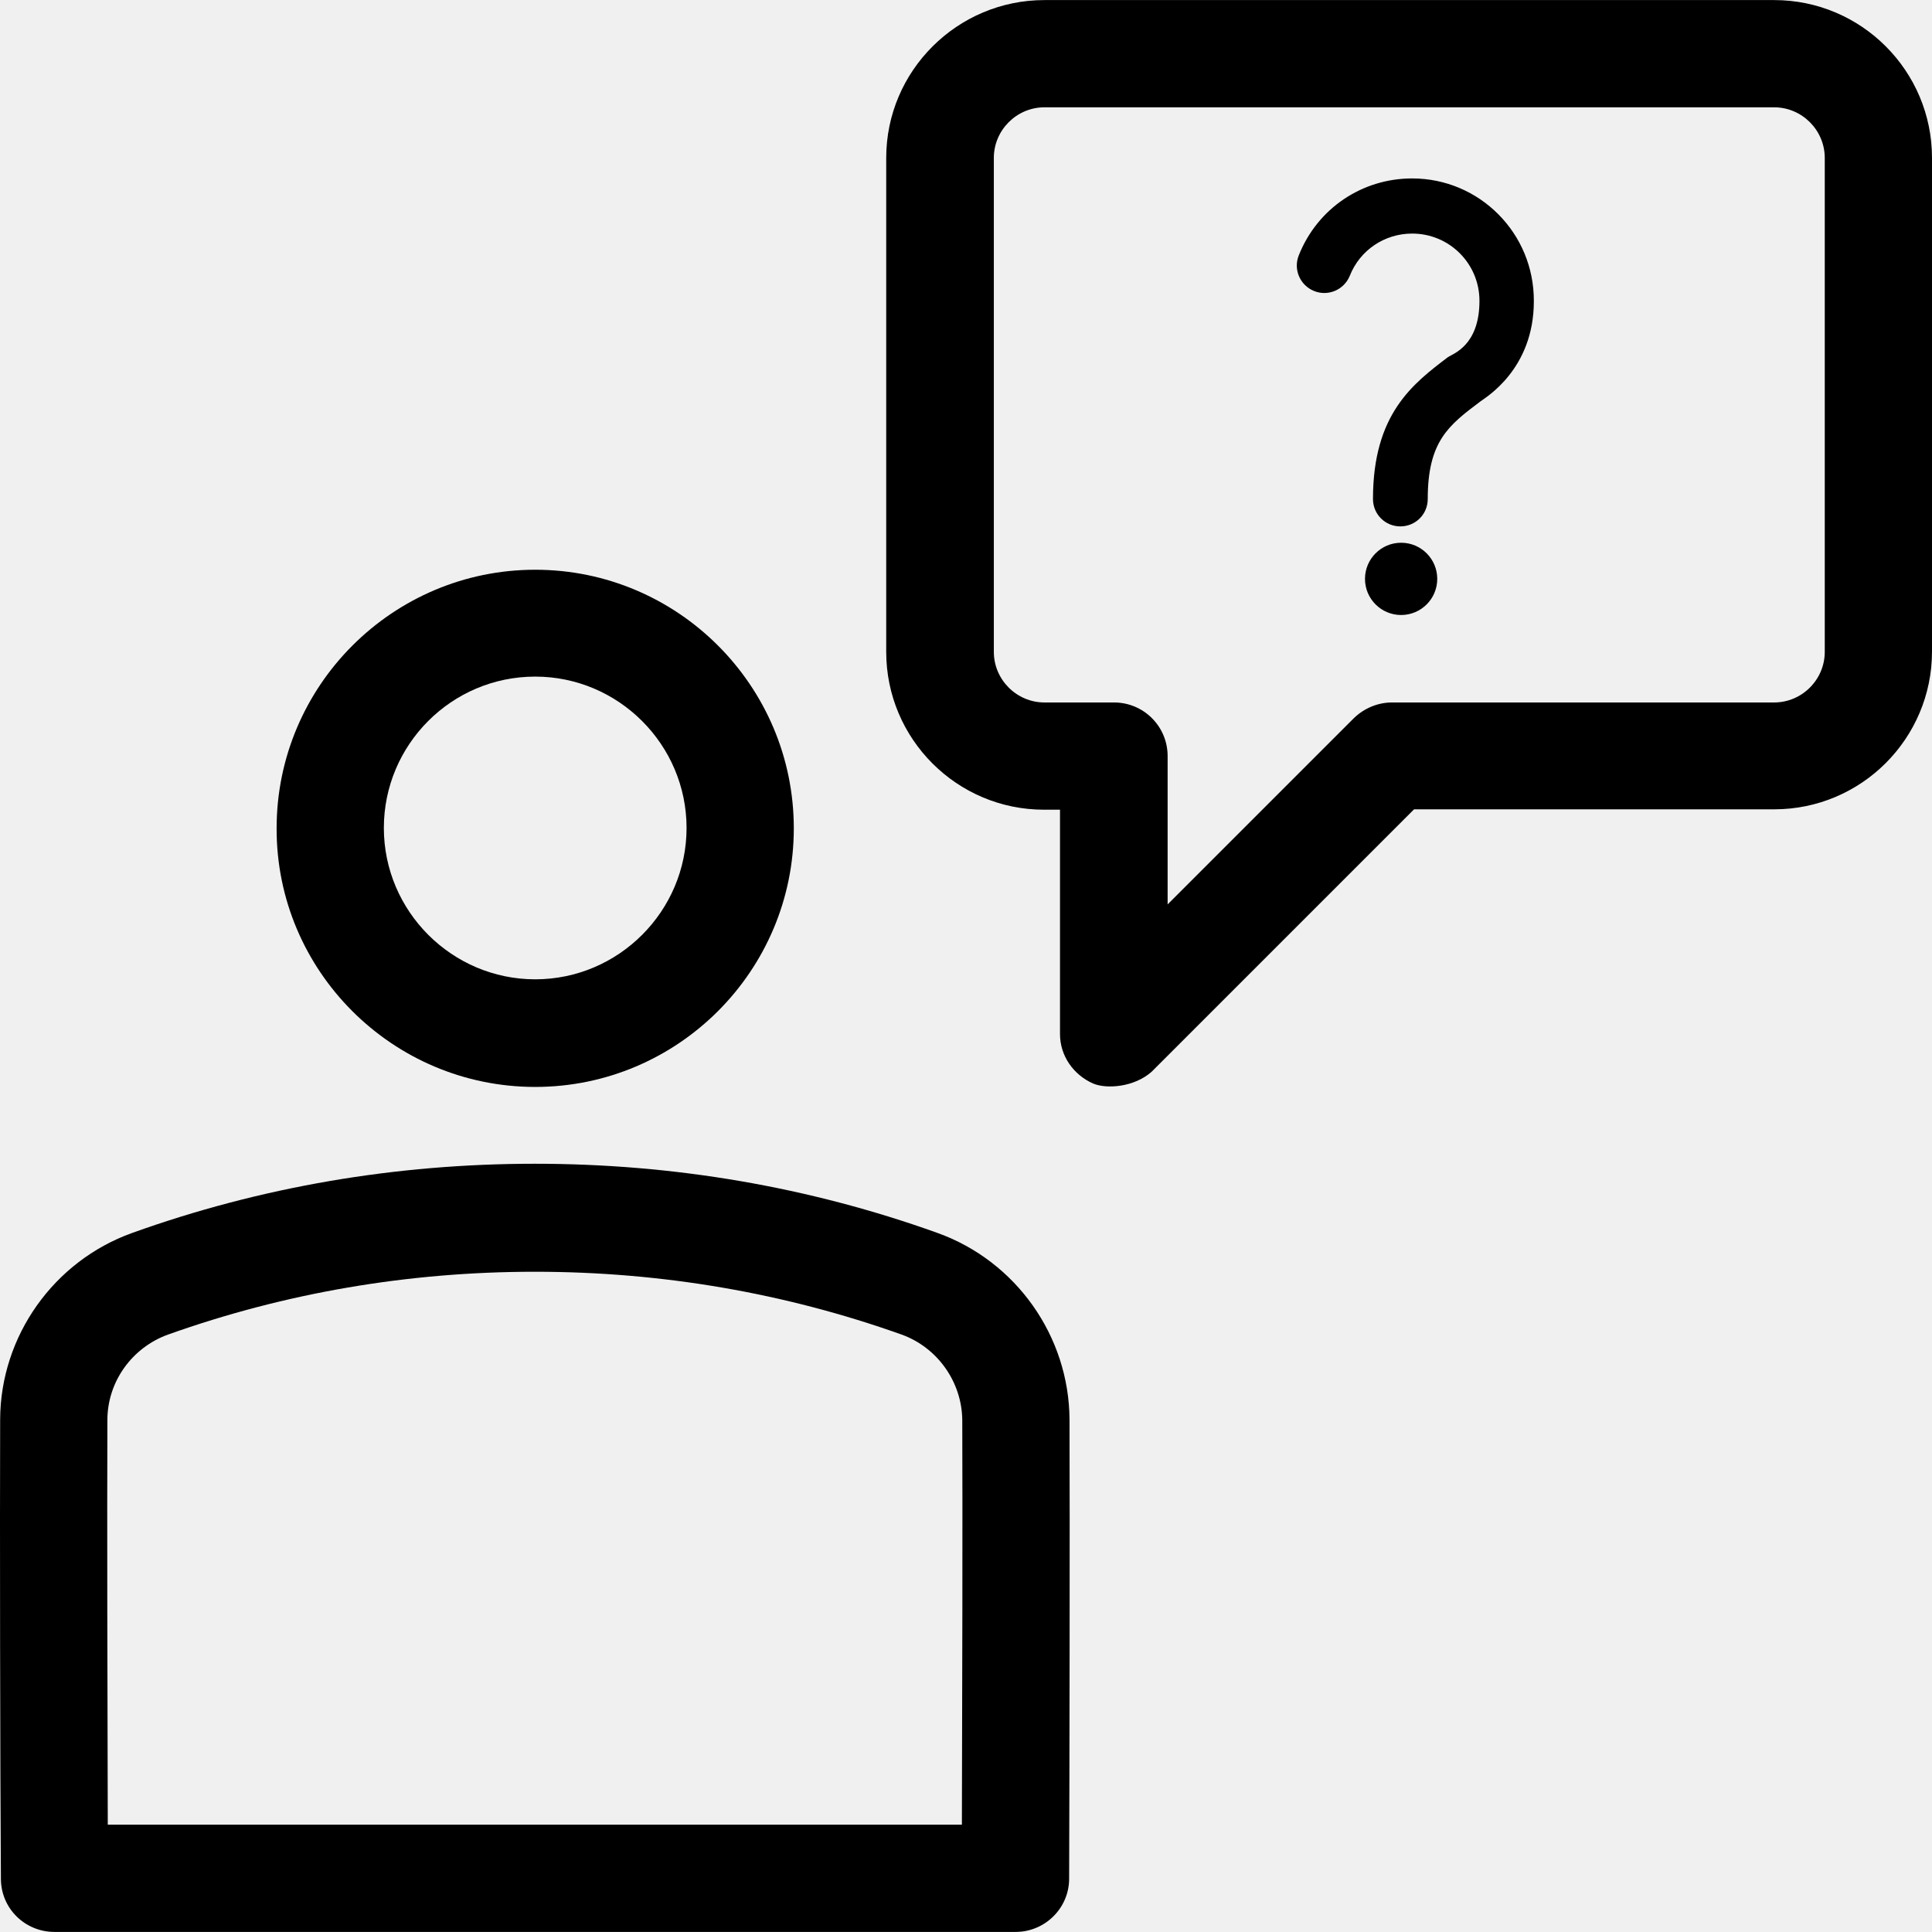
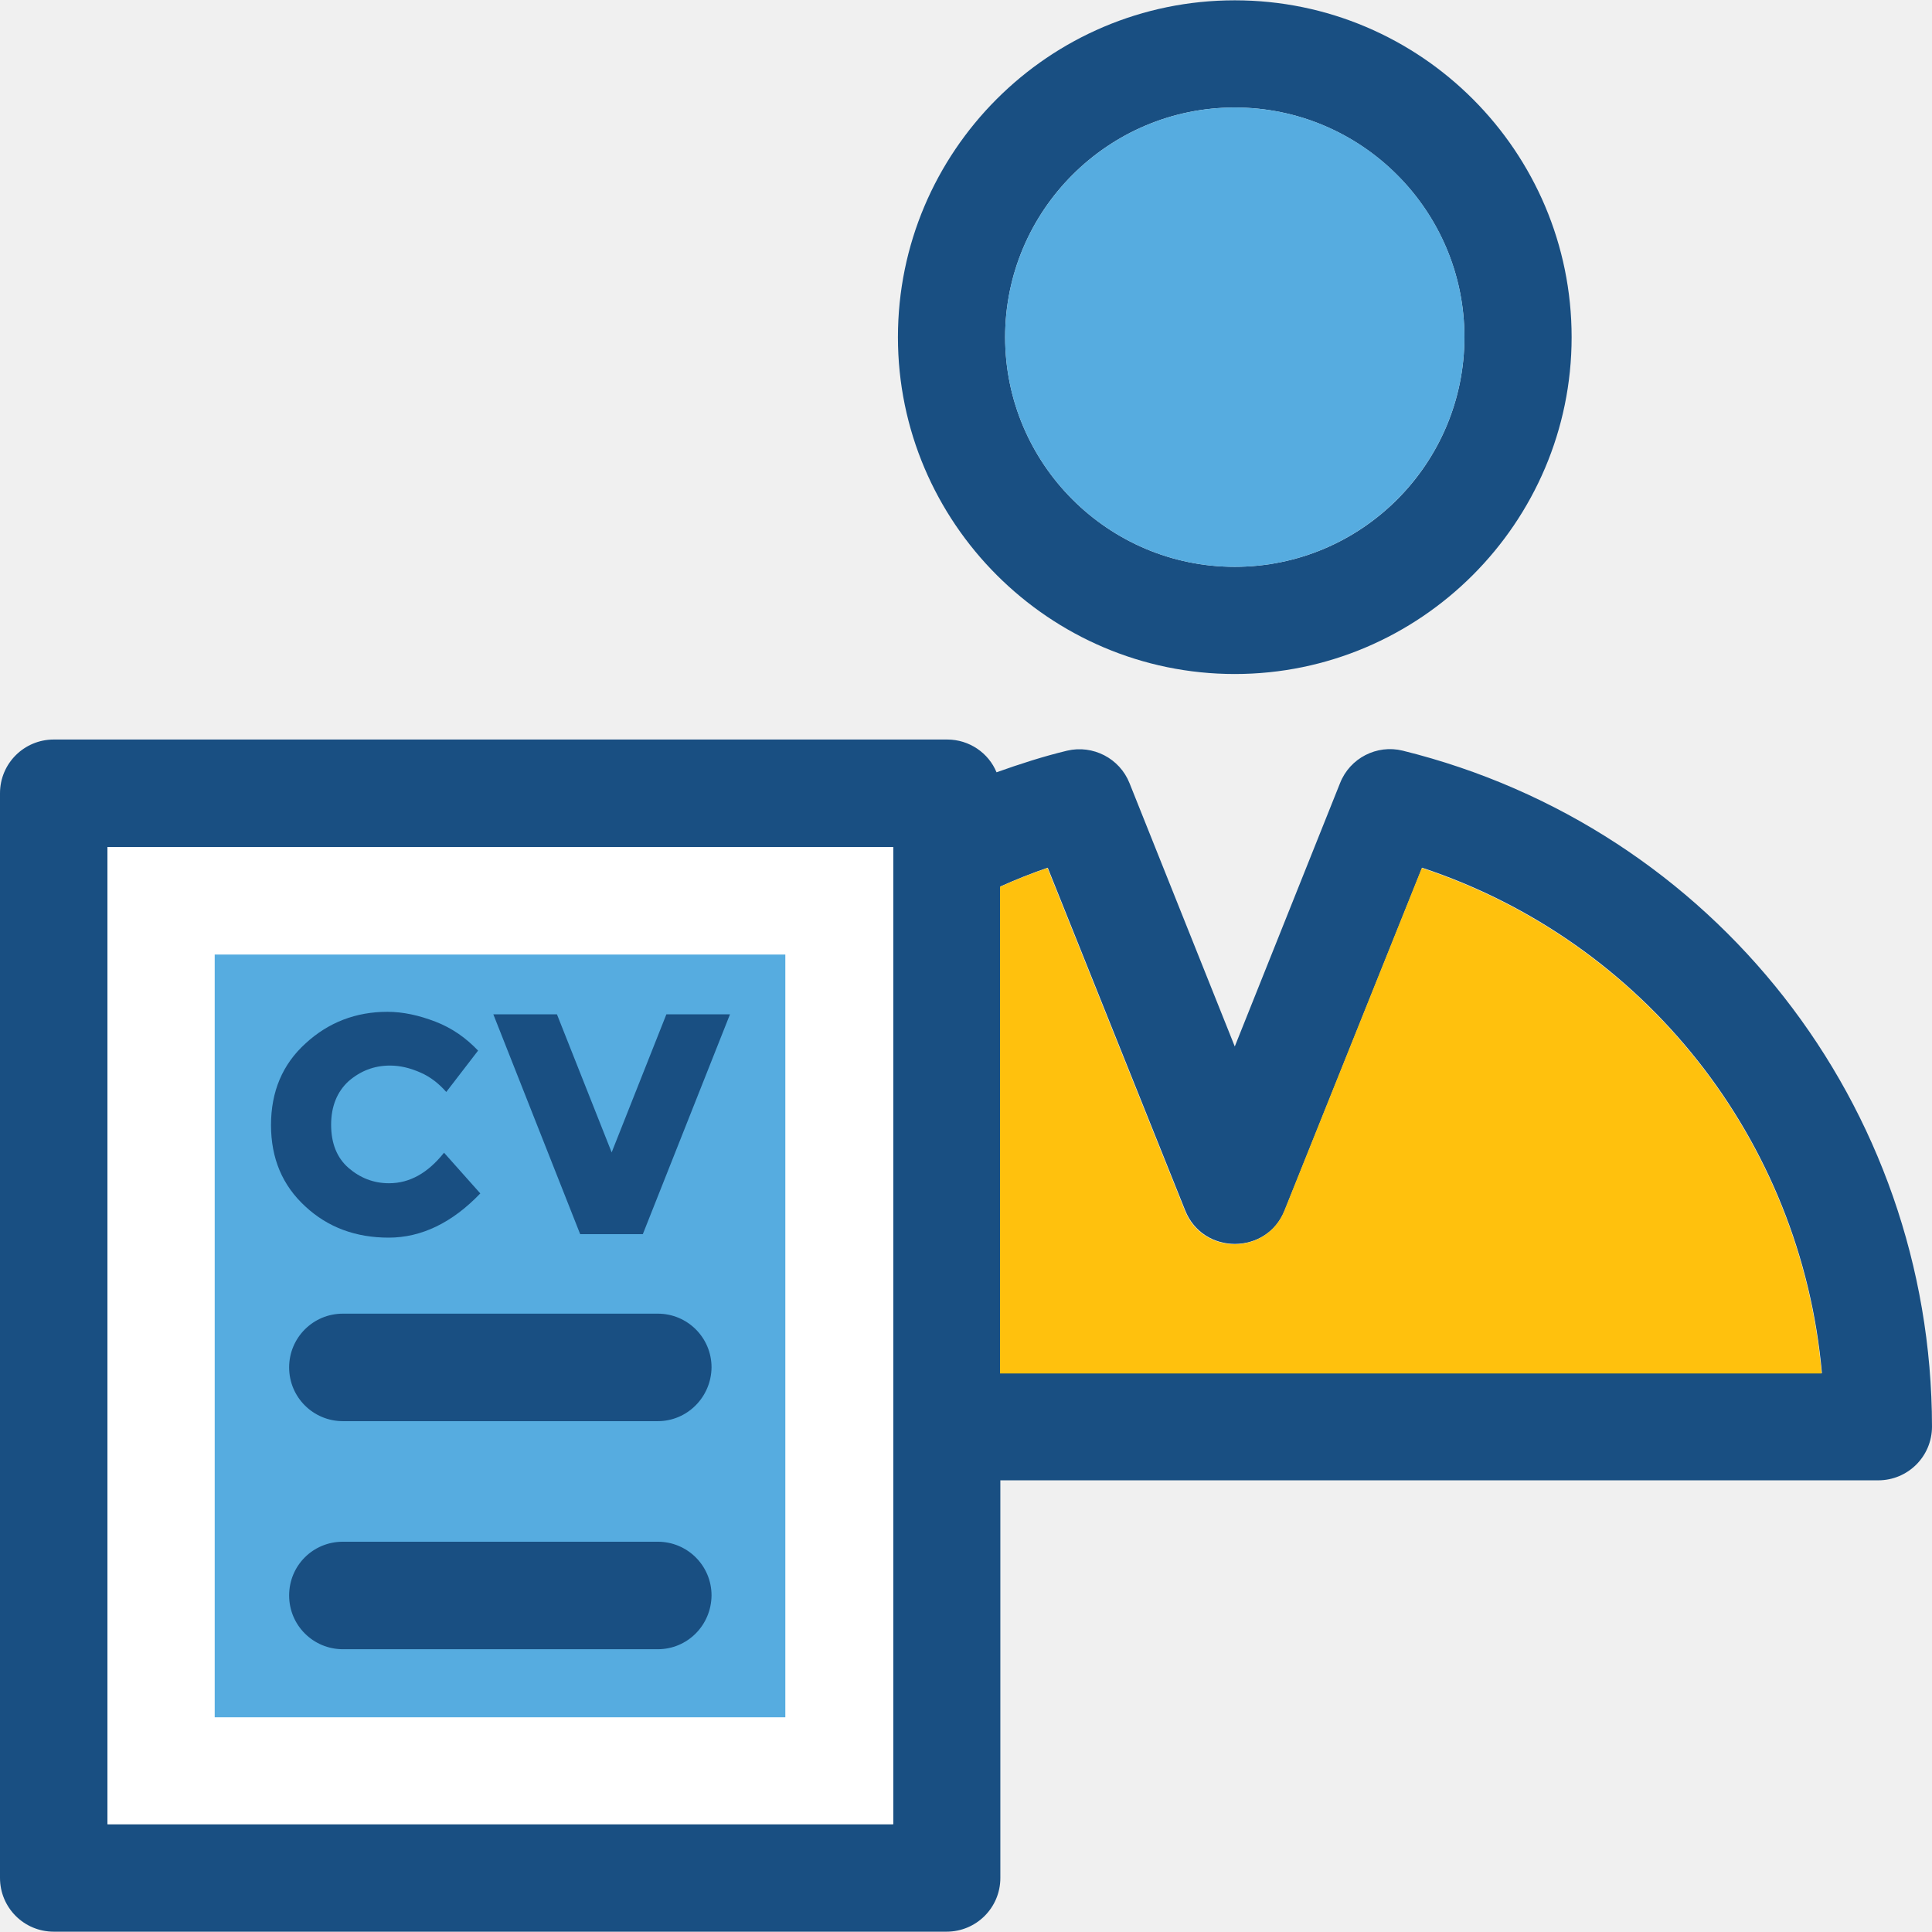
- <svg xmlns="http://www.w3.org/2000/svg" version="1.1" id="Layer_1" x="0px" y="0px" viewBox="0 0 508.039 508.039" style="enable-background:new 0 0 508.039 508.039;" xml:space="preserve">
+ <svg xmlns="http://www.w3.org/2000/svg" version="1.1" id="Layer_1" x="0px" y="0px" viewBox="0 0 392.663 392.663" style="enable-background:new 0 0 392.663 392.663;" xml:space="preserve">
+   <path style="fill:#194F82;" d="M285.091,152.566L285.091,152.566c-5.236-1.293-10.731,1.487-12.735,6.594l-21.398,53.527  L229.56,159.16c-2.004-5.042-7.434-7.822-12.671-6.594l0,0c-4.848,1.164-9.632,2.715-14.352,4.396  c-1.616-3.943-5.56-6.659-10.02-6.659H10.925C4.913,150.303,0,155.152,0,161.228v220.444c0,6.012,4.848,10.925,10.925,10.925  h181.463c6.012,0,10.925-4.848,10.925-10.925v-80.808h178.424c6.012,0,10.925-4.848,10.925-10.925  C392.598,224.711,348.38,168.21,285.091,152.566z M21.851,172.154h159.677v198.594H21.851  C21.851,370.748,21.851,172.154,21.851,172.154z M203.313,279.079V180.17c3.168-1.422,6.4-2.715,9.632-3.814l27.927,69.624  c3.62,9.115,16.614,9.115,20.234,0l27.927-69.624c45.188,14.998,77.059,55.273,81.261,102.723H203.313z" />
+   <rect x="21.851" y="172.154" style="fill:#FFFFFF;" width="159.677" height="198.594" />
+   <path style="fill:#FFC10D;" d="M288.97,176.42l-27.927,69.624c-3.62,9.115-16.614,9.115-20.234,0l-27.927-69.624  c-3.232,1.099-6.465,2.392-9.632,3.814v98.909H370.23C366.028,231.628,334.158,191.418,288.97,176.42z" />
+   <path style="fill:#194F82;" d="M250.958,0.065c-37.818,0-68.461,30.772-68.461,68.461s30.772,68.461,68.461,68.461  s68.461-30.772,68.461-68.461S288.776,0.065,250.958,0.065z M250.958,115.2c-25.729,0-46.675-20.945-46.675-46.675  s20.945-46.675,46.675-46.675s46.675,20.945,46.675,46.675S276.751,115.2,250.958,115.2z" />
  <g>
-     <g>
-       <path d="M466.539,0.02h-191.9c-22.9,0-41.6,18.6-41.6,41.5v129.9c0,22.9,18.6,41.5,41.5,41.5h4.2v59c0,5.7,3.5,10.7,8.7,13    c3.5,1.5,10.8,1,15.4-3.1l69-69h94.7c22.9,0,41.5-18.6,41.5-41.5V41.52C508.039,18.62,489.439,0.02,466.539,0.02z M479.839,171.42    c0,7.3-6,13.3-13.3,13.3h-100.5c-3.7,0-7.3,1.5-10,4.1l-49,49v-39c0-7.8-6.3-14.1-14.1-14.1h-18.3c-7.3,0-13.3-6-13.3-13.3V41.52    c0-7.3,6-13.3,13.3-13.3h191.9c7.3,0,13.3,6,13.3,13.3V171.42z" />
-     </g>
+     <rect x="43.636" y="194.004" style="fill:#56ACE0;" width="115.976" height="155.022" />
+     <path style="fill:#56ACE0;" d="M250.958,21.851c-25.729,0-46.675,20.945-46.675,46.675s20.945,46.675,46.675,46.675   s46.675-20.945,46.675-46.675S276.751,21.851,250.958,21.851z" />
  </g>
  <g>
-     <g>
-       <path d="M140.739,149.82c-37.5,0-68,30.5-68,68c-0.1,37.4,30.4,68,68,68c37.5,0,68-30.5,68-68S178.239,149.82,140.739,149.82z     M140.739,257.52c-21.9,0-39.8-17.9-39.8-39.8c0-21.9,17.8-39.8,39.8-39.8c21.9,0,39.8,17.9,39.8,39.8    C180.539,239.62,162.639,257.52,140.739,257.52z" />
-     </g>
-   </g>
-   <g>
-     <g>
-       <path d="M281.239,373.32c-0.1-22-14.1-41.7-34.7-49.1c-33.7-12.1-69.3-18.2-105.9-18.2c-36.6,0-72.2,6.1-105.9,18.2    c-20.6,7.4-34.6,27.1-34.7,49c-0.1,27.2,0,92.5,0.2,120.8c0,7.8,6.3,14,14.1,14h252.7c7.8,0,14.1-6.3,14.1-14    C281.239,465.82,281.339,400.52,281.239,373.32z M252.939,479.82h-224.6c-0.1-31.9-0.2-83.2-0.1-106.4c0-10.1,6.5-19.1,16-22.5    c30.6-10.9,63-16.5,96.4-16.5c33.4,0,65.8,5.6,96.4,16.5c9.5,3.4,15.9,12.5,16,22.5C253.139,396.62,253.039,447.92,252.939,479.82    z" />
-     </g>
-   </g>
-   <g>
-     <g>
-       <path d="M371.339,46.92c-13.2,0-24.9,7.9-29.8,20.2c-1.5,3.7,0.3,7.9,4,9.4s7.9-0.3,9.4-4c2.7-6.8,9.2-11.1,16.4-11.1    c9.8,0,17.7,7.9,17.7,17.7c0,11.8-7,13.9-8.3,14.8c-9.2,7-19.7,14.9-19.7,37.3c0,4,3.2,7.2,7.2,7.2s7.2-3.2,7.2-7.2    c0-15.2,5.5-19.4,13.9-25.7c1.3-1,14-8.4,14-26.3C403.439,61.32,389.039,46.92,371.339,46.92z" />
-     </g>
-   </g>
-   <g>
-     <g>
-       <circle cx="368.439" cy="152.22" r="9.5" />
-     </g>
+     <path style="fill:#194F82;" d="M79.063,240.485c4.202,0,7.887-2.069,11.184-6.206l7.37,8.275   c-5.689,5.947-11.96,8.986-18.618,8.986c-6.659,0-12.347-2.069-16.937-6.335c-4.655-4.267-6.982-9.762-6.982-16.549   s2.327-12.347,7.046-16.614c4.655-4.267,10.214-6.4,16.614-6.4c3.168,0,6.4,0.711,9.762,2.004s6.206,3.297,8.663,5.883   l-6.465,8.404c-1.487-1.681-3.168-3.038-5.236-3.943c-2.069-0.905-4.073-1.422-6.206-1.422c-3.232,0-6.012,1.099-8.404,3.168   c-2.327,2.133-3.556,5.107-3.556,8.857s1.164,6.723,3.556,8.792C73.18,239.386,75.895,240.485,79.063,240.485z" />
+     <path style="fill:#194F82;" d="M117.915,250.828l-17.648-44.671h12.929l11.119,28.057l11.119-28.057h12.929l-17.713,44.671H117.915   z" />
+     <path style="fill:#194F82;" d="M133.689,288.84h-64c-6.012,0-10.925-4.848-10.925-10.925c0-6.012,4.848-10.925,10.925-10.925h64   c6.012,0,10.925,4.848,10.925,10.925C144.549,283.927,139.701,288.84,133.689,288.84z" />
+     <path style="fill:#194F82;" d="M133.689,335.192h-64c-6.012,0-10.925-4.849-10.925-10.925s4.848-10.925,10.925-10.925h64   c6.012,0,10.925,4.848,10.925,10.925C144.549,330.343,139.701,335.192,133.689,335.192z" />
  </g>
  <g>
</g>
  <g>
</g>
  <g>
</g>
  <g>
</g>
  <g>
</g>
  <g>
</g>
  <g>
</g>
  <g>
</g>
  <g>
</g>
  <g>
</g>
  <g>
</g>
  <g>
</g>
  <g>
</g>
  <g>
</g>
  <g>
</g>
</svg>
